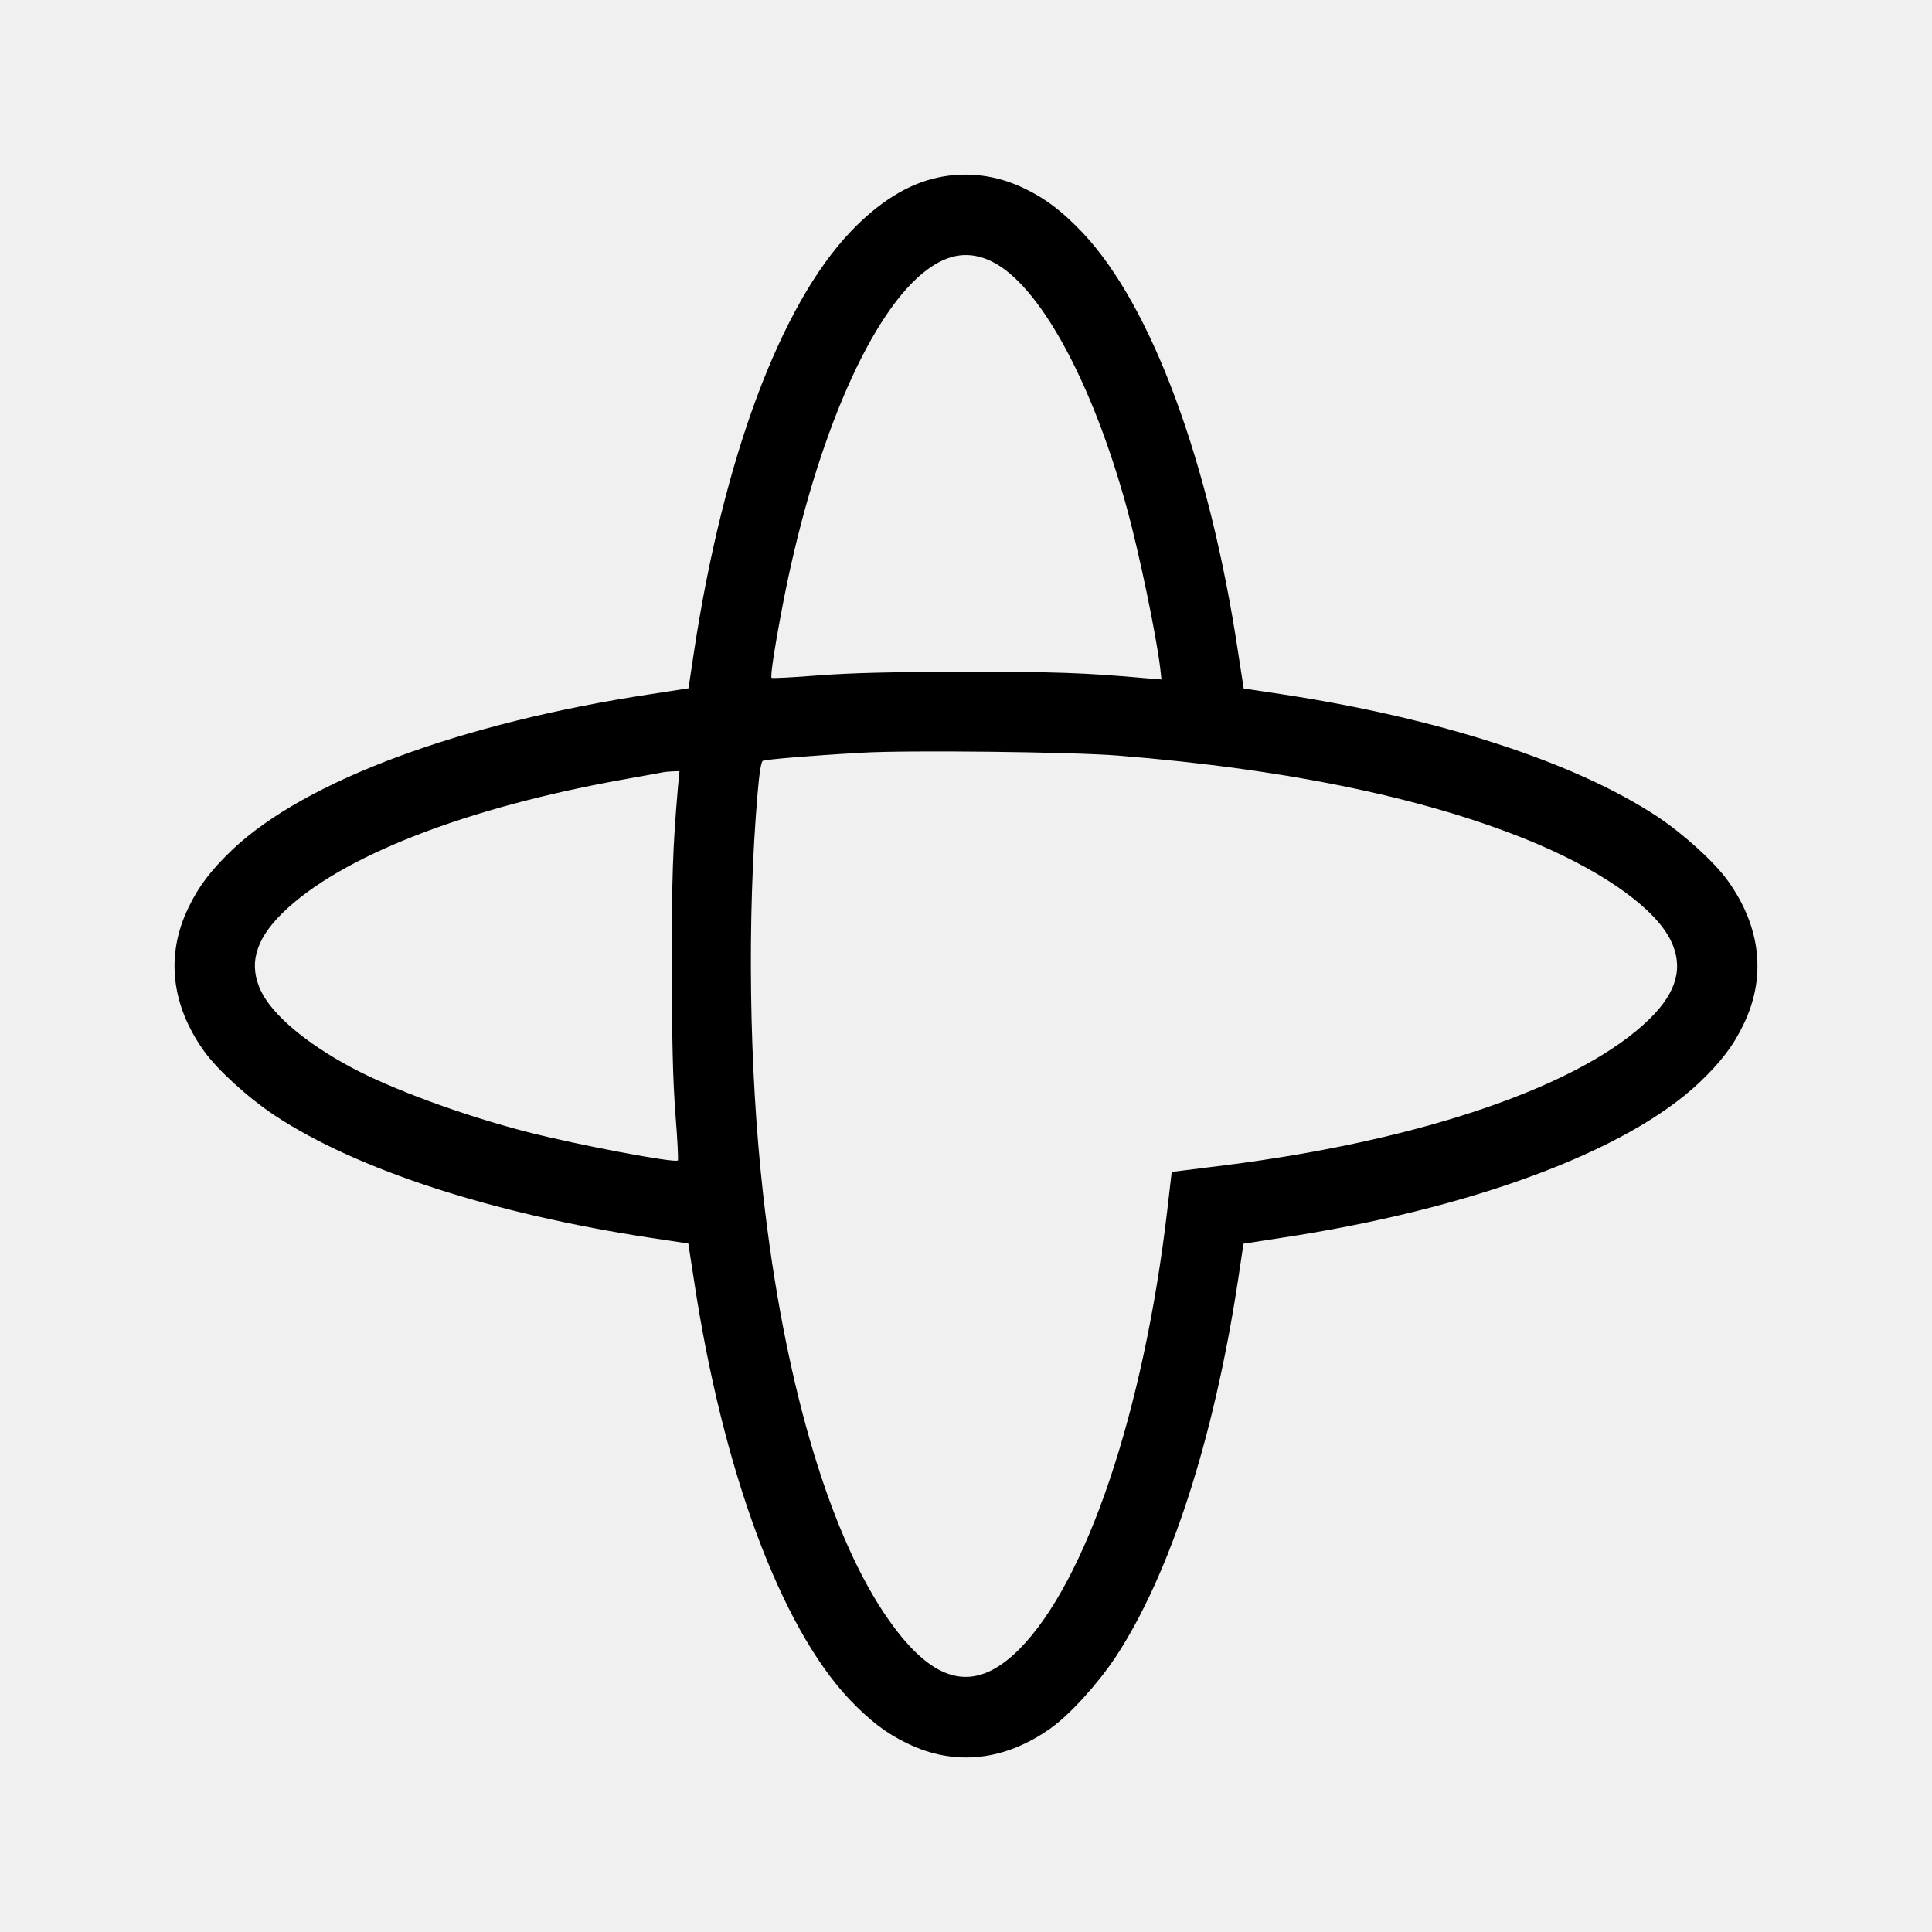
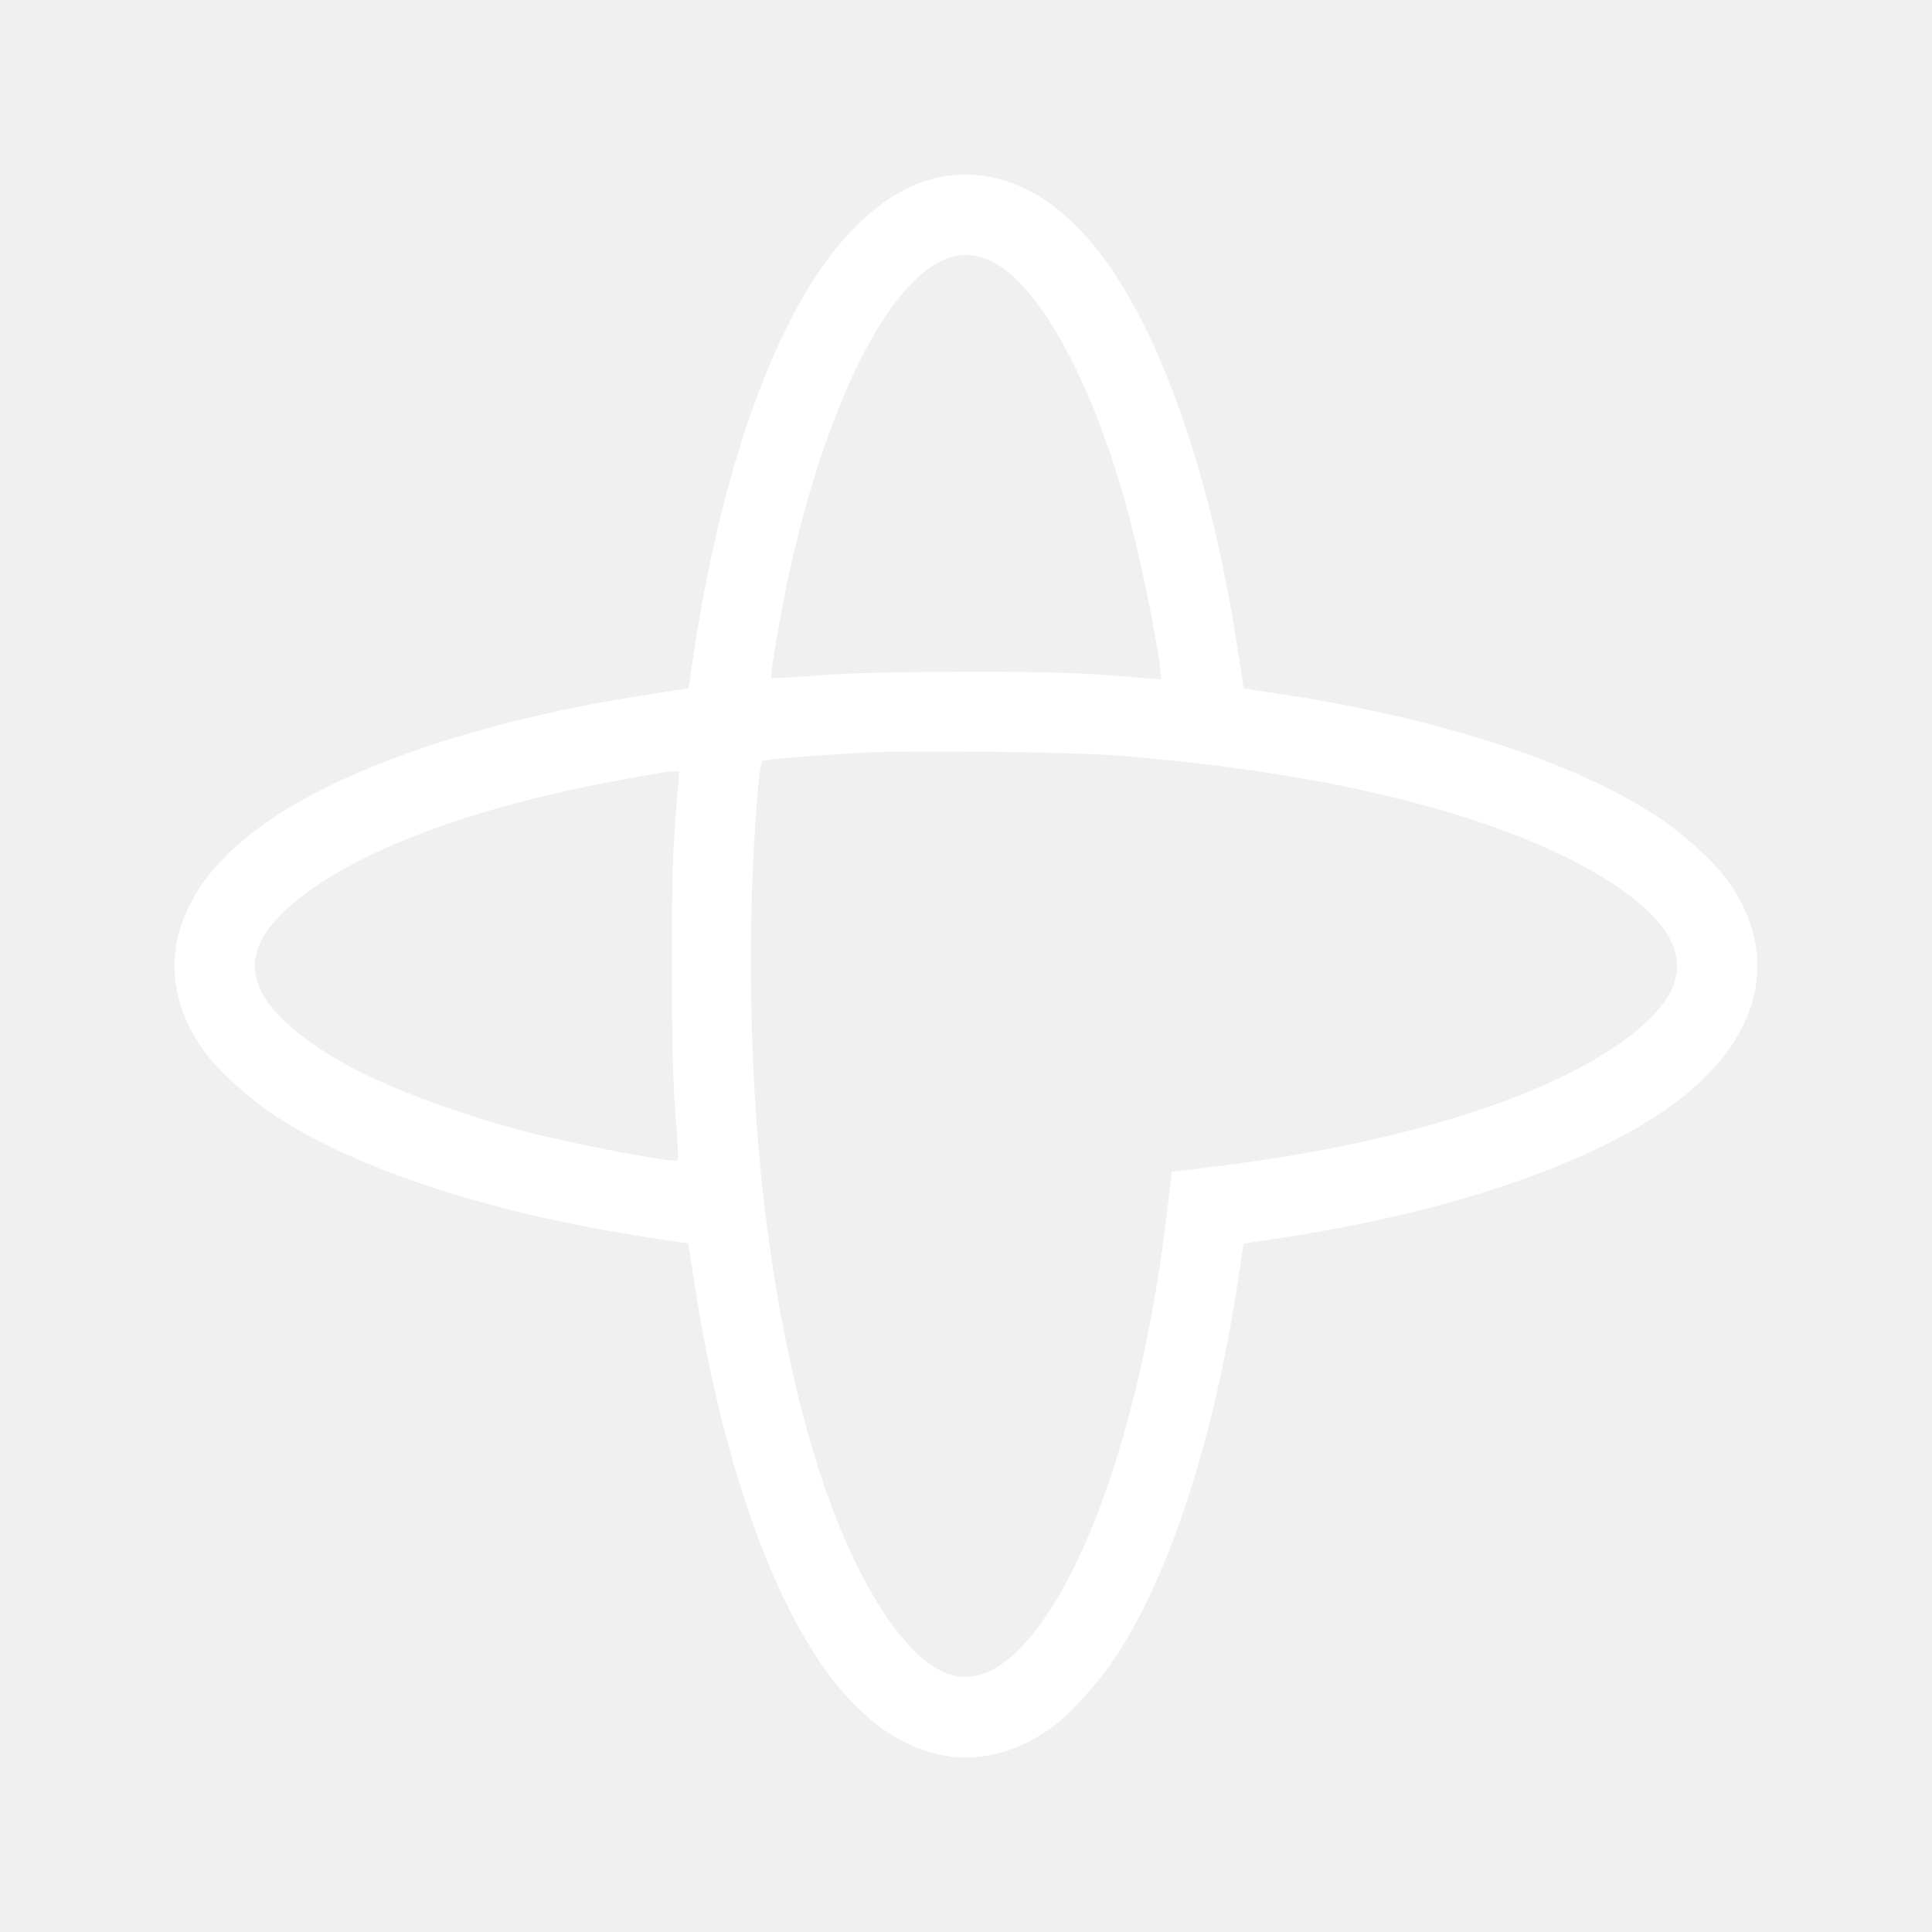
<svg xmlns="http://www.w3.org/2000/svg" version="1.0" width="942pt" height="942pt" viewBox="0 0 942 942" preserveAspectRatio="xMidYMid meet">
-   <g transform="translate(0,942) scale(0.1,-0.1)" fill="#000000" stroke="none">
+   <g transform="translate(0,942) scale(0.1,-0.1)" fill="#ffffff" stroke="none">
    <path d="M4571 8554 c-144 -31 -287 -120 -424 -264 -342 -359 -620 -1104 -763 -2046 l-27 -180 -181 -28 c-927 -140 -1686 -422 -2041 -757 -105 -100 -167 -181 -216 -284 -112 -230 -85 -475 76 -700 65 -91 214 -227 345 -314 400 -264 1059 -479 1836 -597 l180 -27 28 -181 c140 -927 422 -1686 757 -2041 100 -105 181 -167 284 -216 230 -112 475 -85 700 76 91 65 227 214 314 345 264 400 479 1059 597 1836 l27 180 181 28 c927 140 1686 422 2041 757 105 100 167 181 216 284 112 230 85 475 -76 700 -65 91 -214 227 -345 314 -400 264 -1059 479 -1836 597 l-180 27 -28 181 c-140 927 -422 1686 -757 2041 -100 105 -181 167 -284 216 -136 66 -282 84 -424 53z m265 -409 c231 -113 488 -582 658 -1201 60 -218 144 -622 163 -782 l6 -55 -74 6 c-303 27 -448 32 -889 31 -360 0 -543 -5 -709 -17 -123 -10 -226 -15 -229 -12 -8 7 22 191 64 405 154 769 425 1388 696 1586 107 79 207 91 314 39z m614 -2409 c849 -68 1538 -214 2055 -435 329 -142 566 -314 641 -466 63 -129 31 -250 -100 -380 -329 -326 -1107 -595 -2077 -717 l-256 -32 -22 -190 c-115 -980 -394 -1807 -721 -2137 -224 -225 -427 -171 -659 175 -278 417 -490 1151 -590 2041 -69 614 -79 1351 -27 1958 8 96 17 152 25 157 13 7 220 25 486 40 218 13 1020 4 1245 -14z m-2144 -148 c-26 -302 -31 -447 -30 -888 0 -360 5 -543 17 -709 10 -123 15 -226 12 -229 -14 -14 -486 75 -735 139 -308 79 -662 209 -860 316 -218 117 -380 254 -436 368 -63 129 -31 250 100 380 280 278 900 520 1691 659 83 15 157 28 165 30 8 2 30 4 49 5 l34 1 -7 -72z" />
  </g>
</svg>
